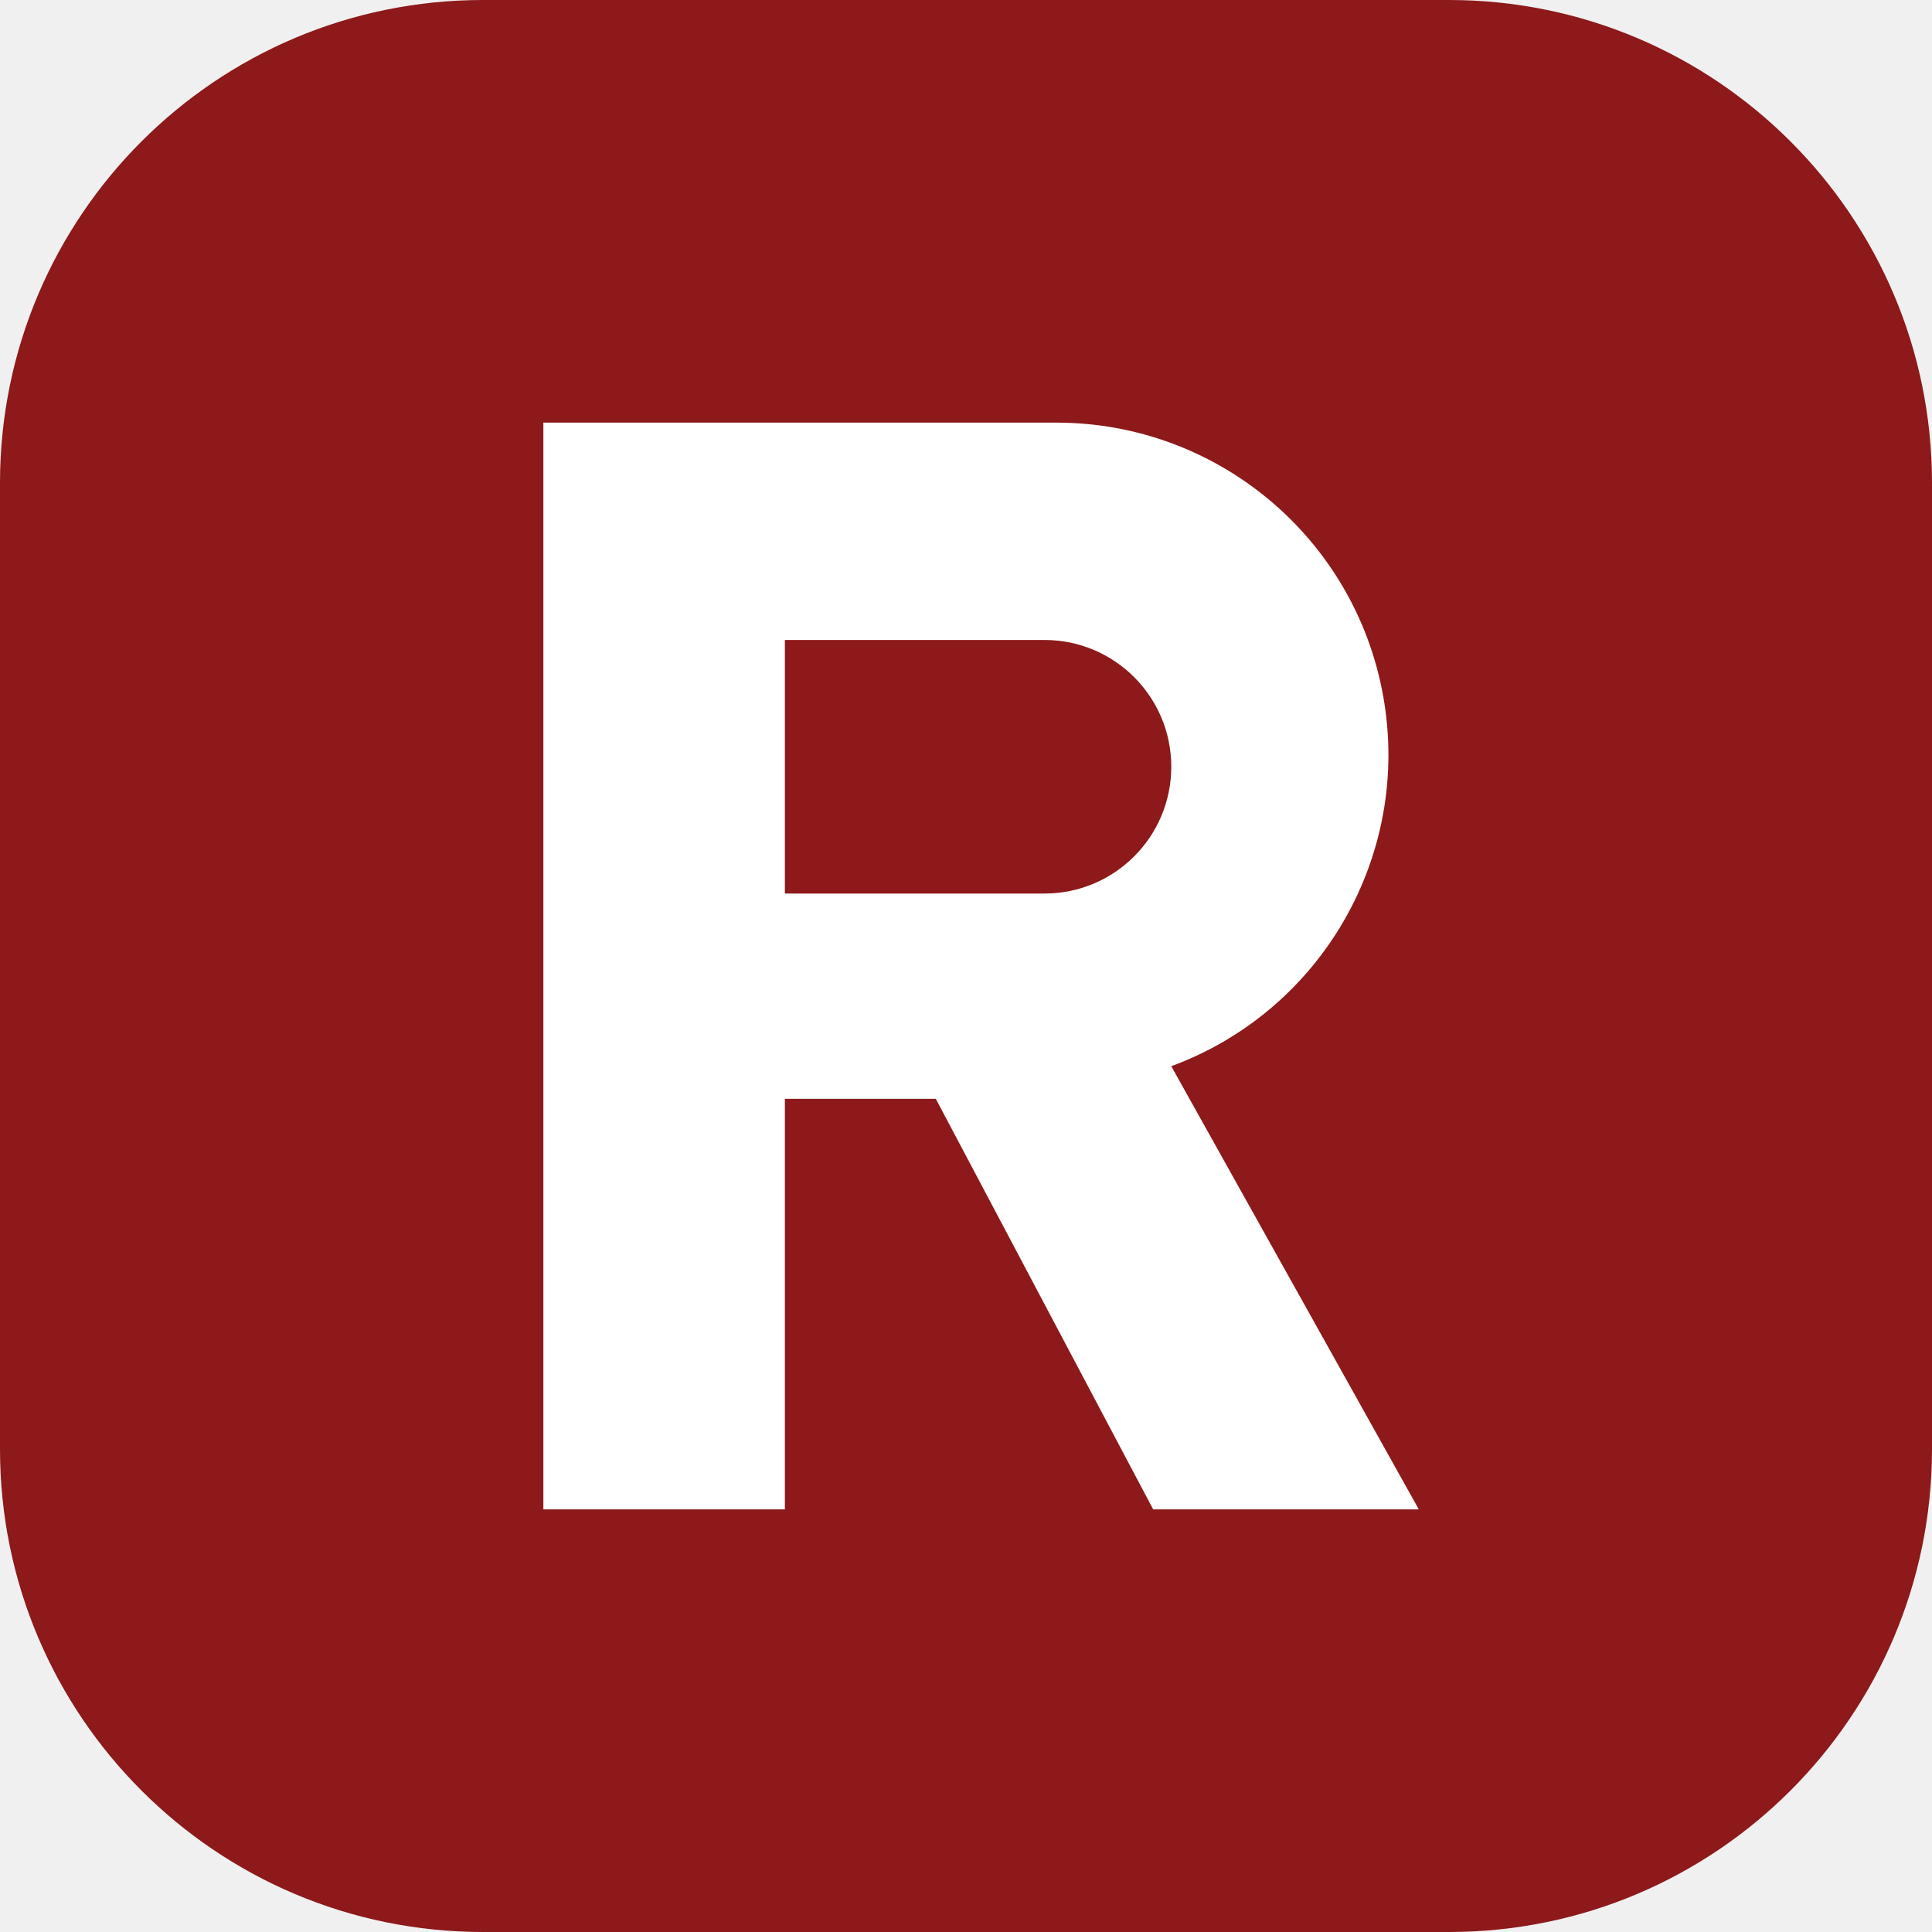
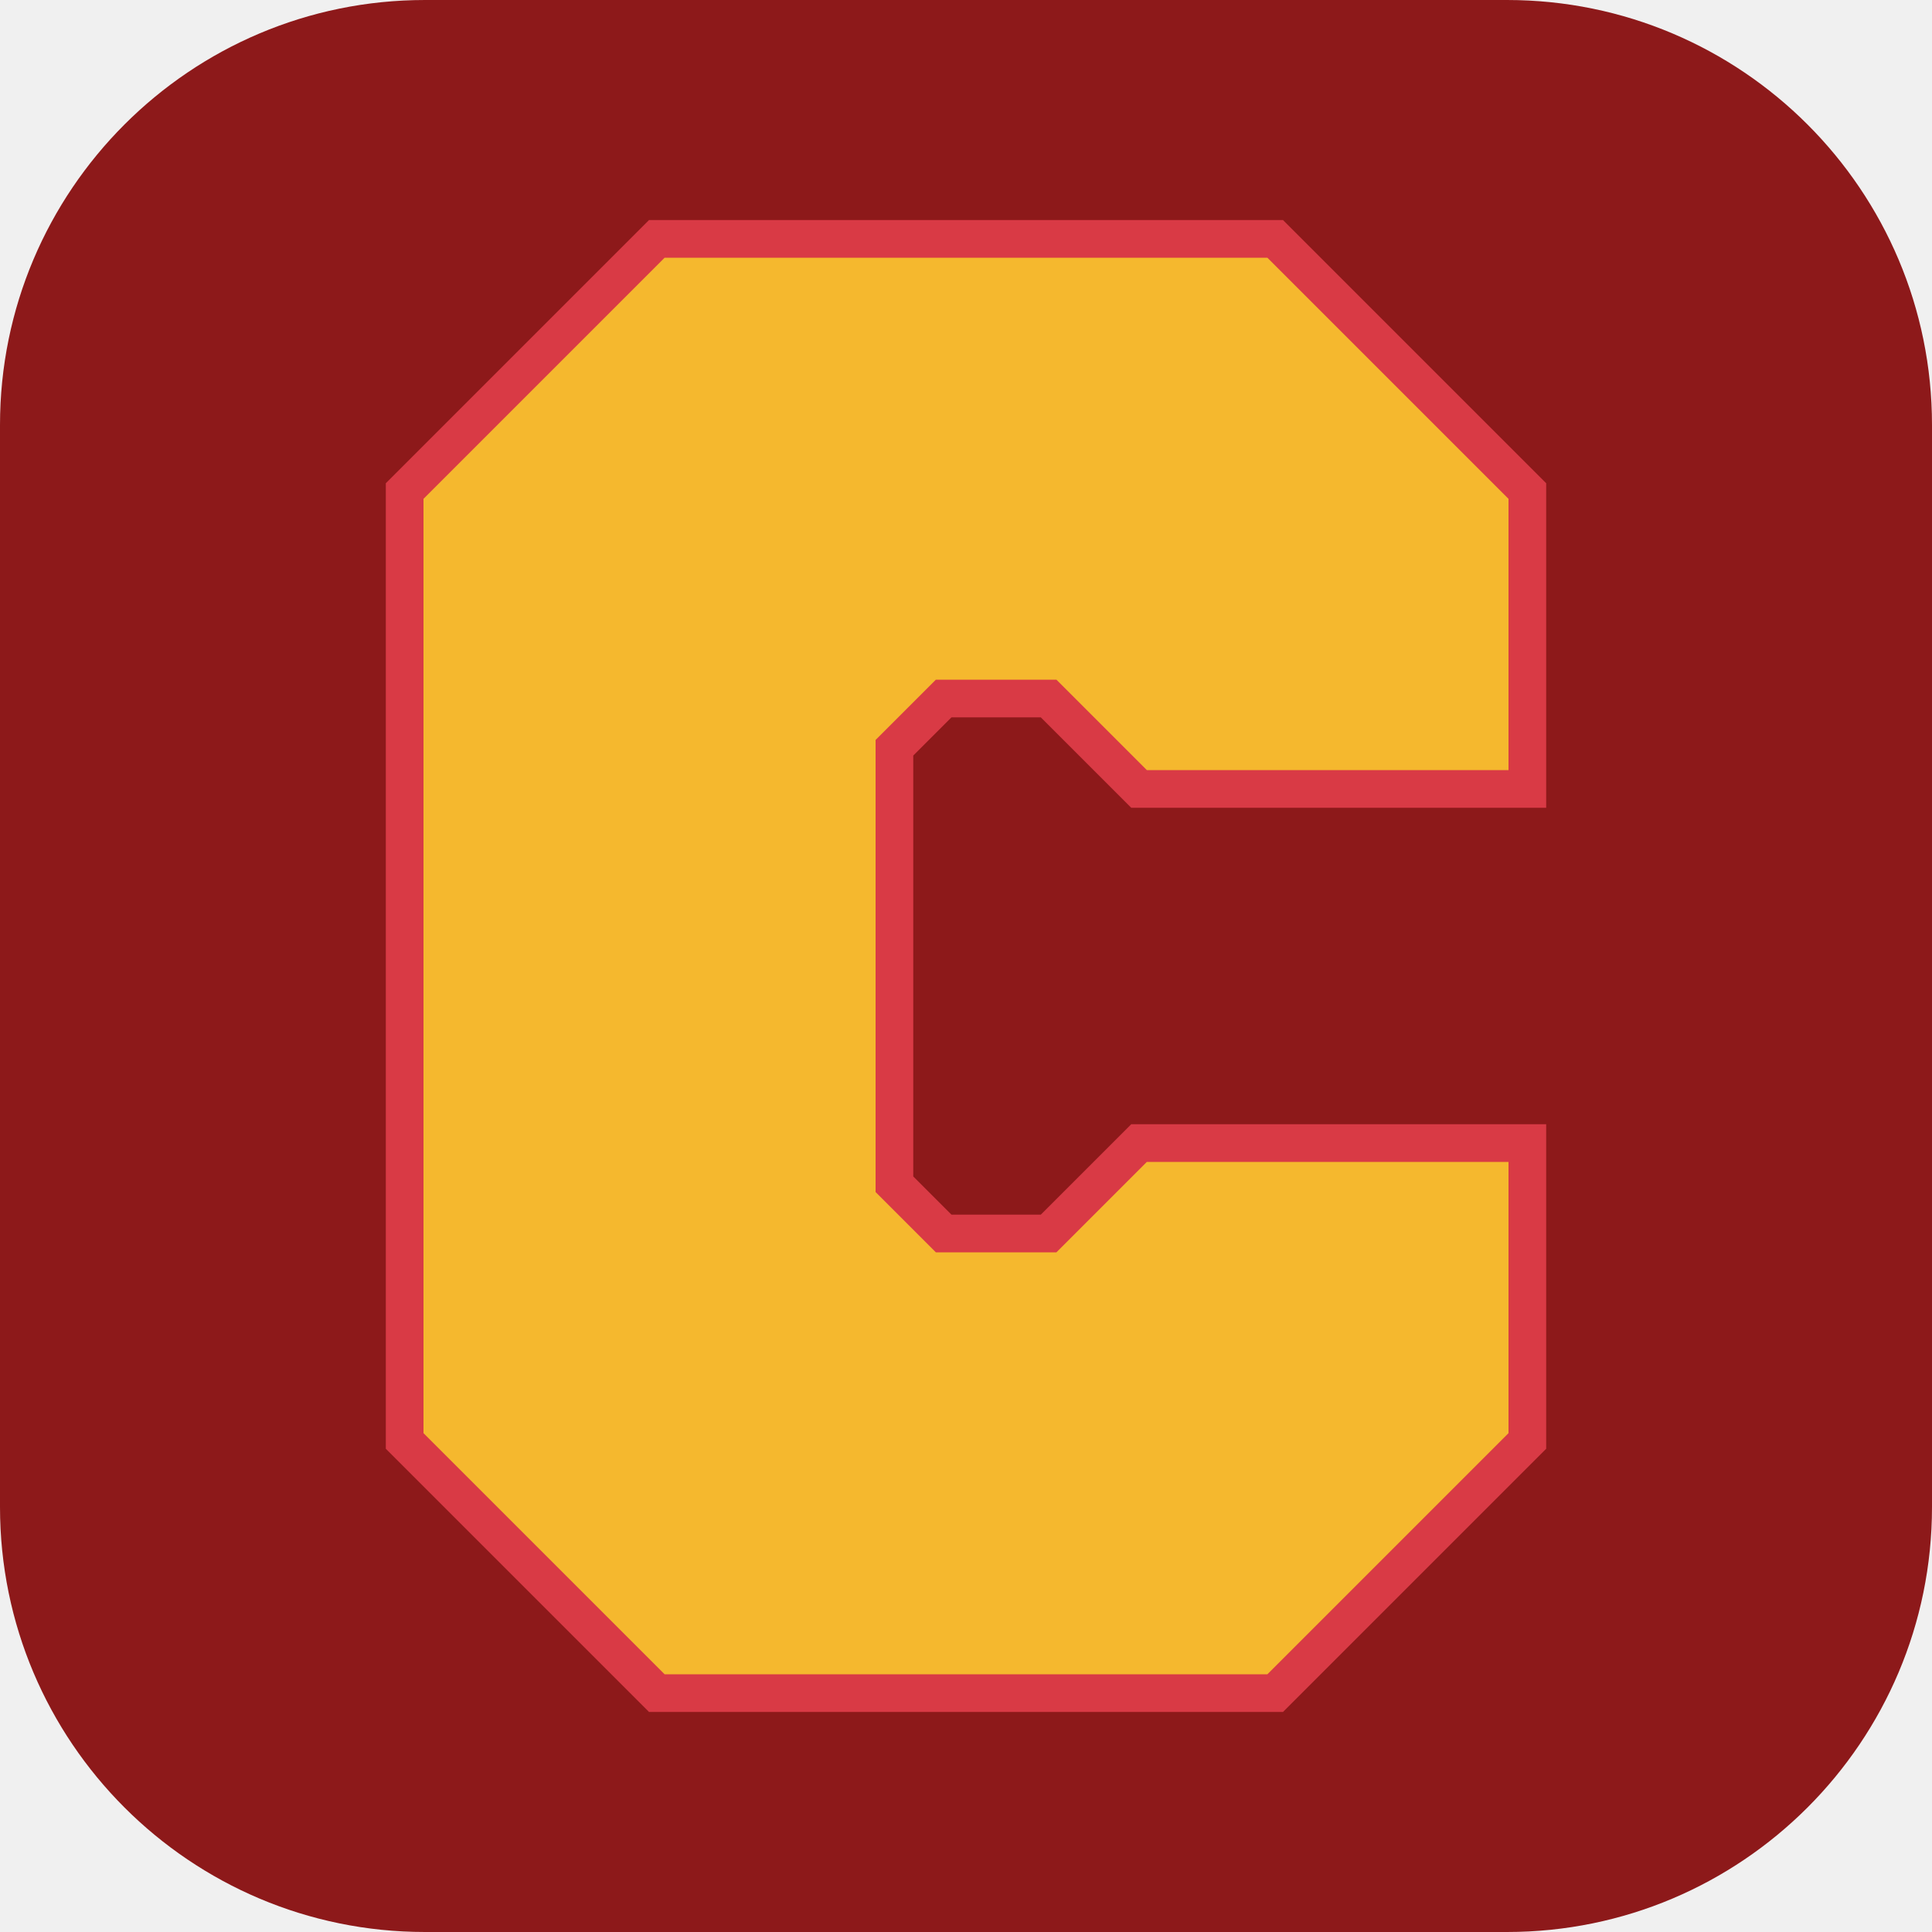
- <svg xmlns="http://www.w3.org/2000/svg" viewBox="0 0 32 32">
-   <rect width="32" height="32" rx="8" fill="#8d191a" />
-   <path d="M9 7h8.5a5.5 5.5 0 0 1 1.9 10.66L23.5 25h-4.4l-3.6-6.8H13V25H9V7Zm4 3.6v4.2h4.3a2.1 2.1 0 0 0 0-4.2H13Z" fill="#fff" />
+ <svg xmlns="http://www.w3.org/2000/svg" viewBox="0 0 100 100">
+   <rect width="100" height="100" rx="22" fill="#8d191a" />
+   <path transform="translate(50 50) scale(0.78) translate(-50 -50)" d="M30 3H70L86 19V37H62L56 31H48L44 35V65L48 69H56L62 63H86V81L70 97H30L14 81V19Z" fill="#f5b82e" stroke="#d93a45" stroke-width="5" stroke-linejoin="miter" paint-order="stroke" />
</svg>
